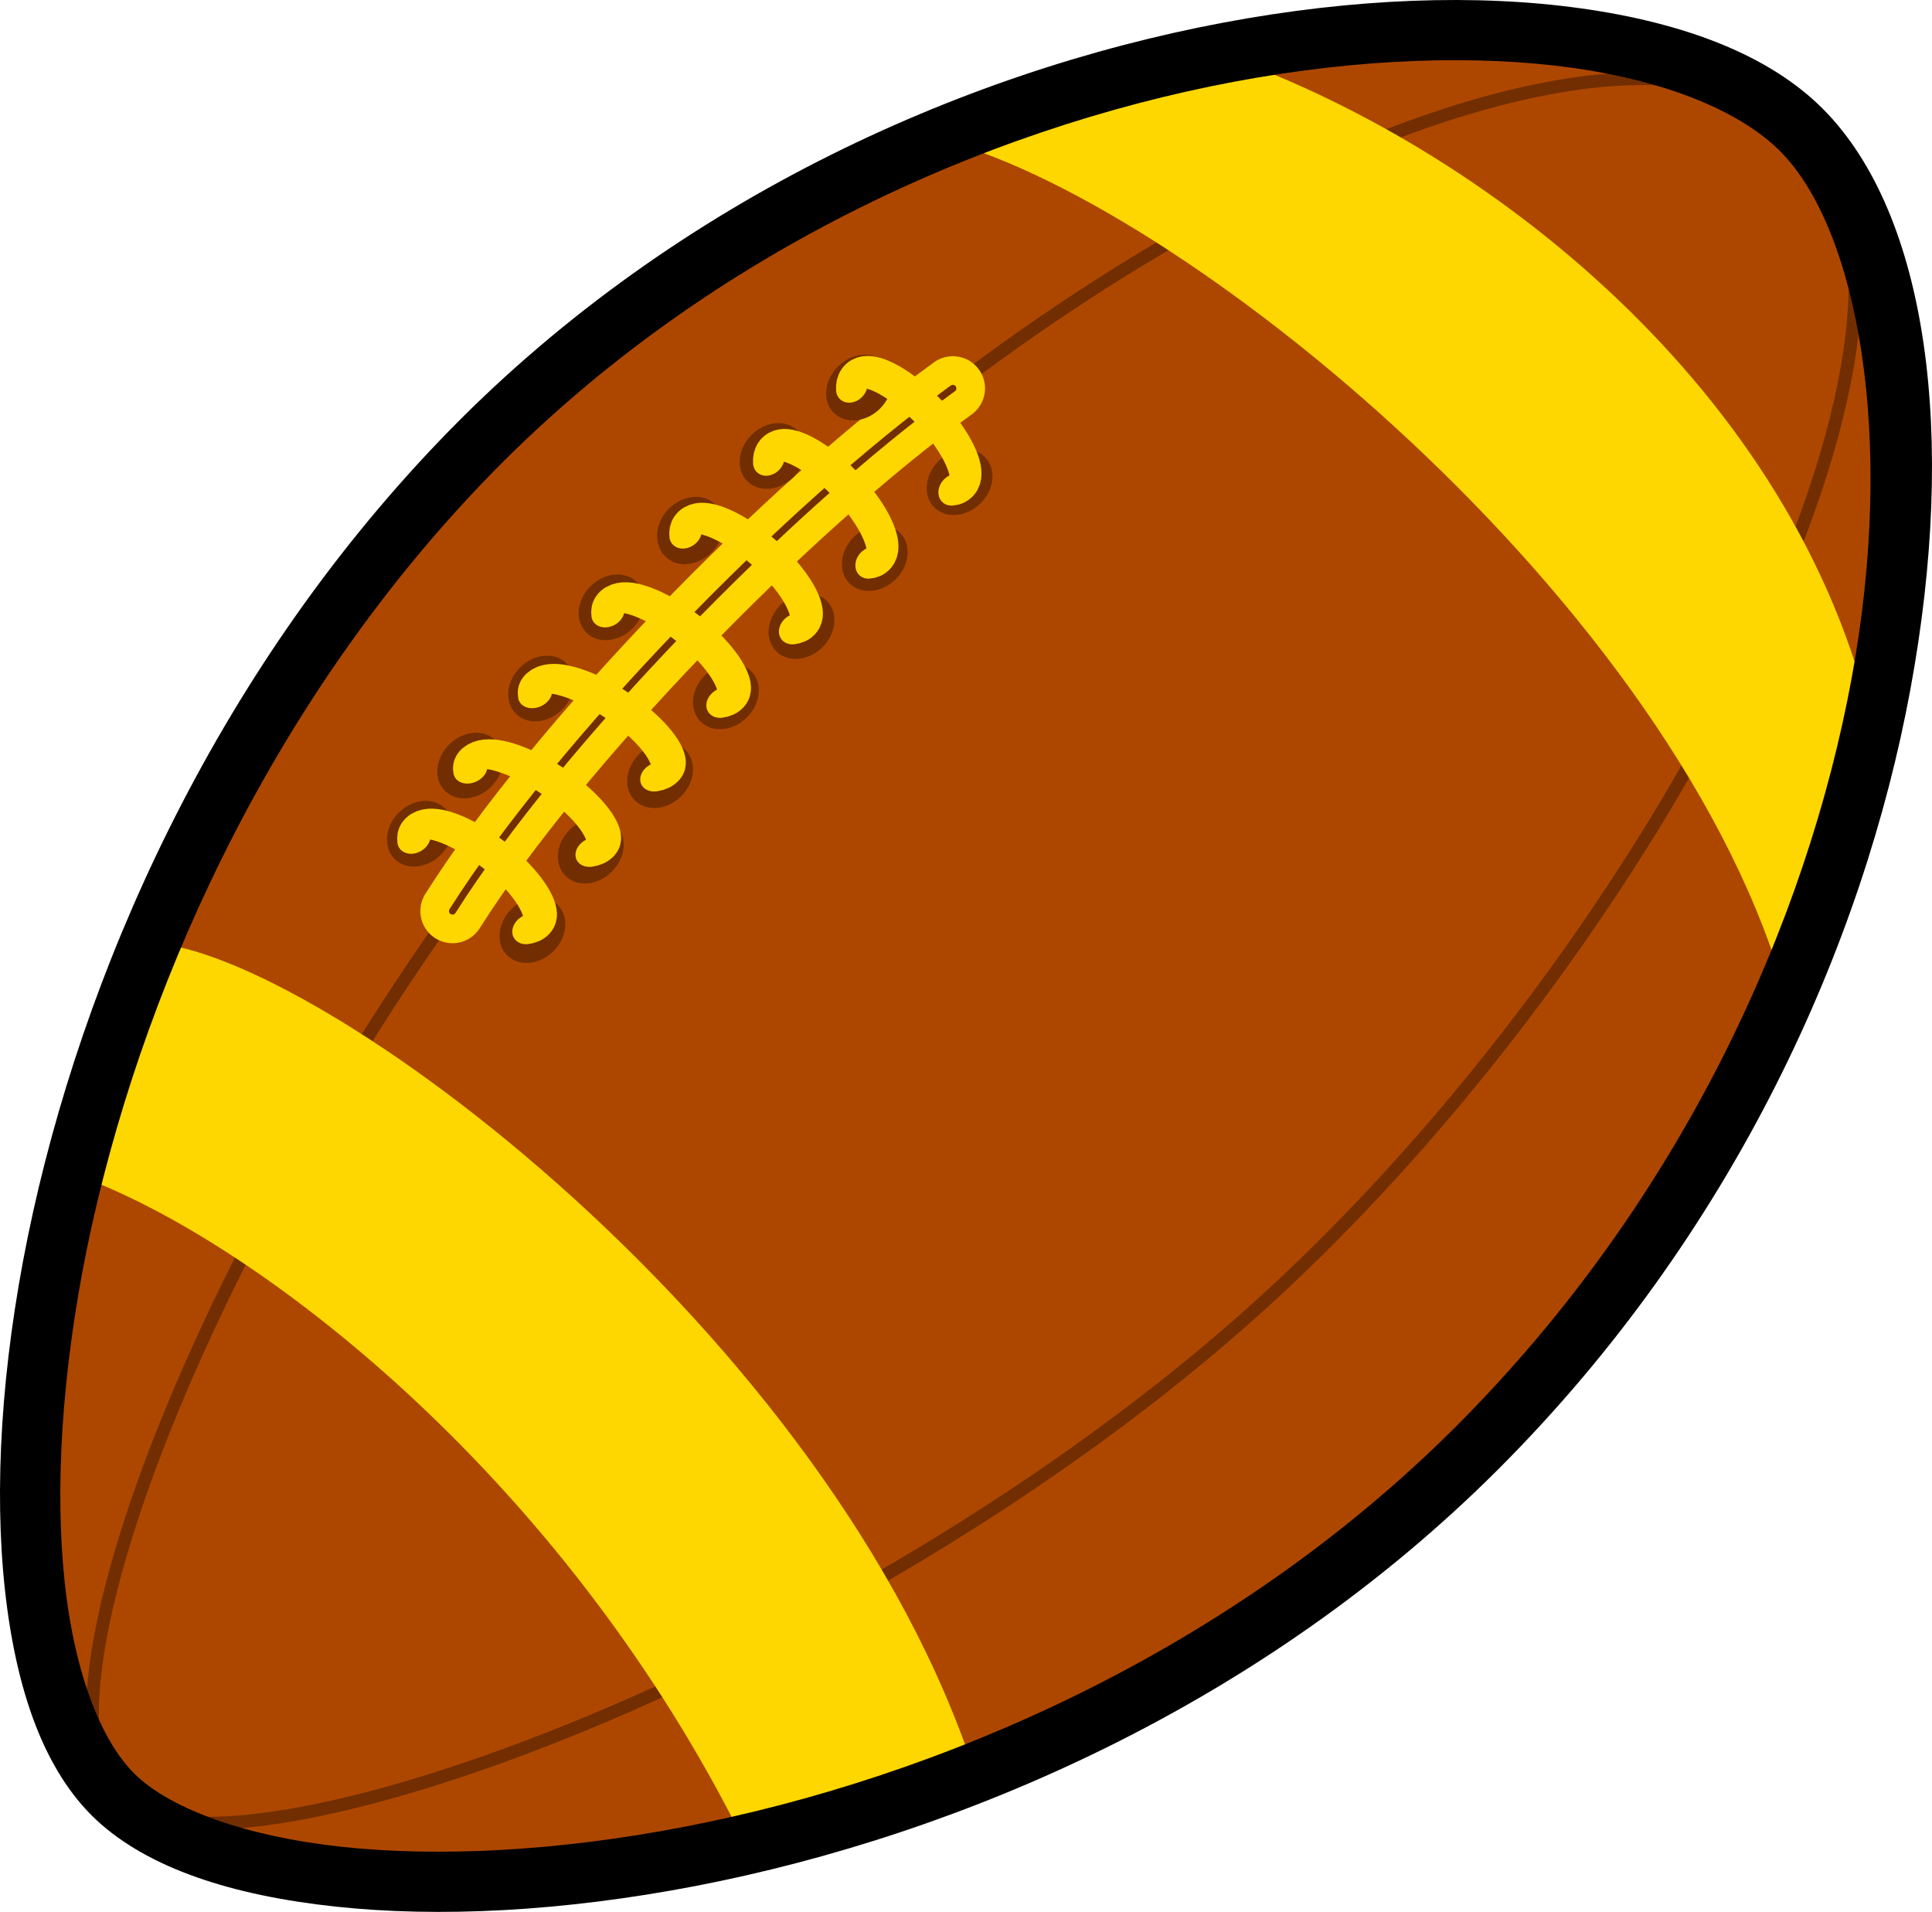
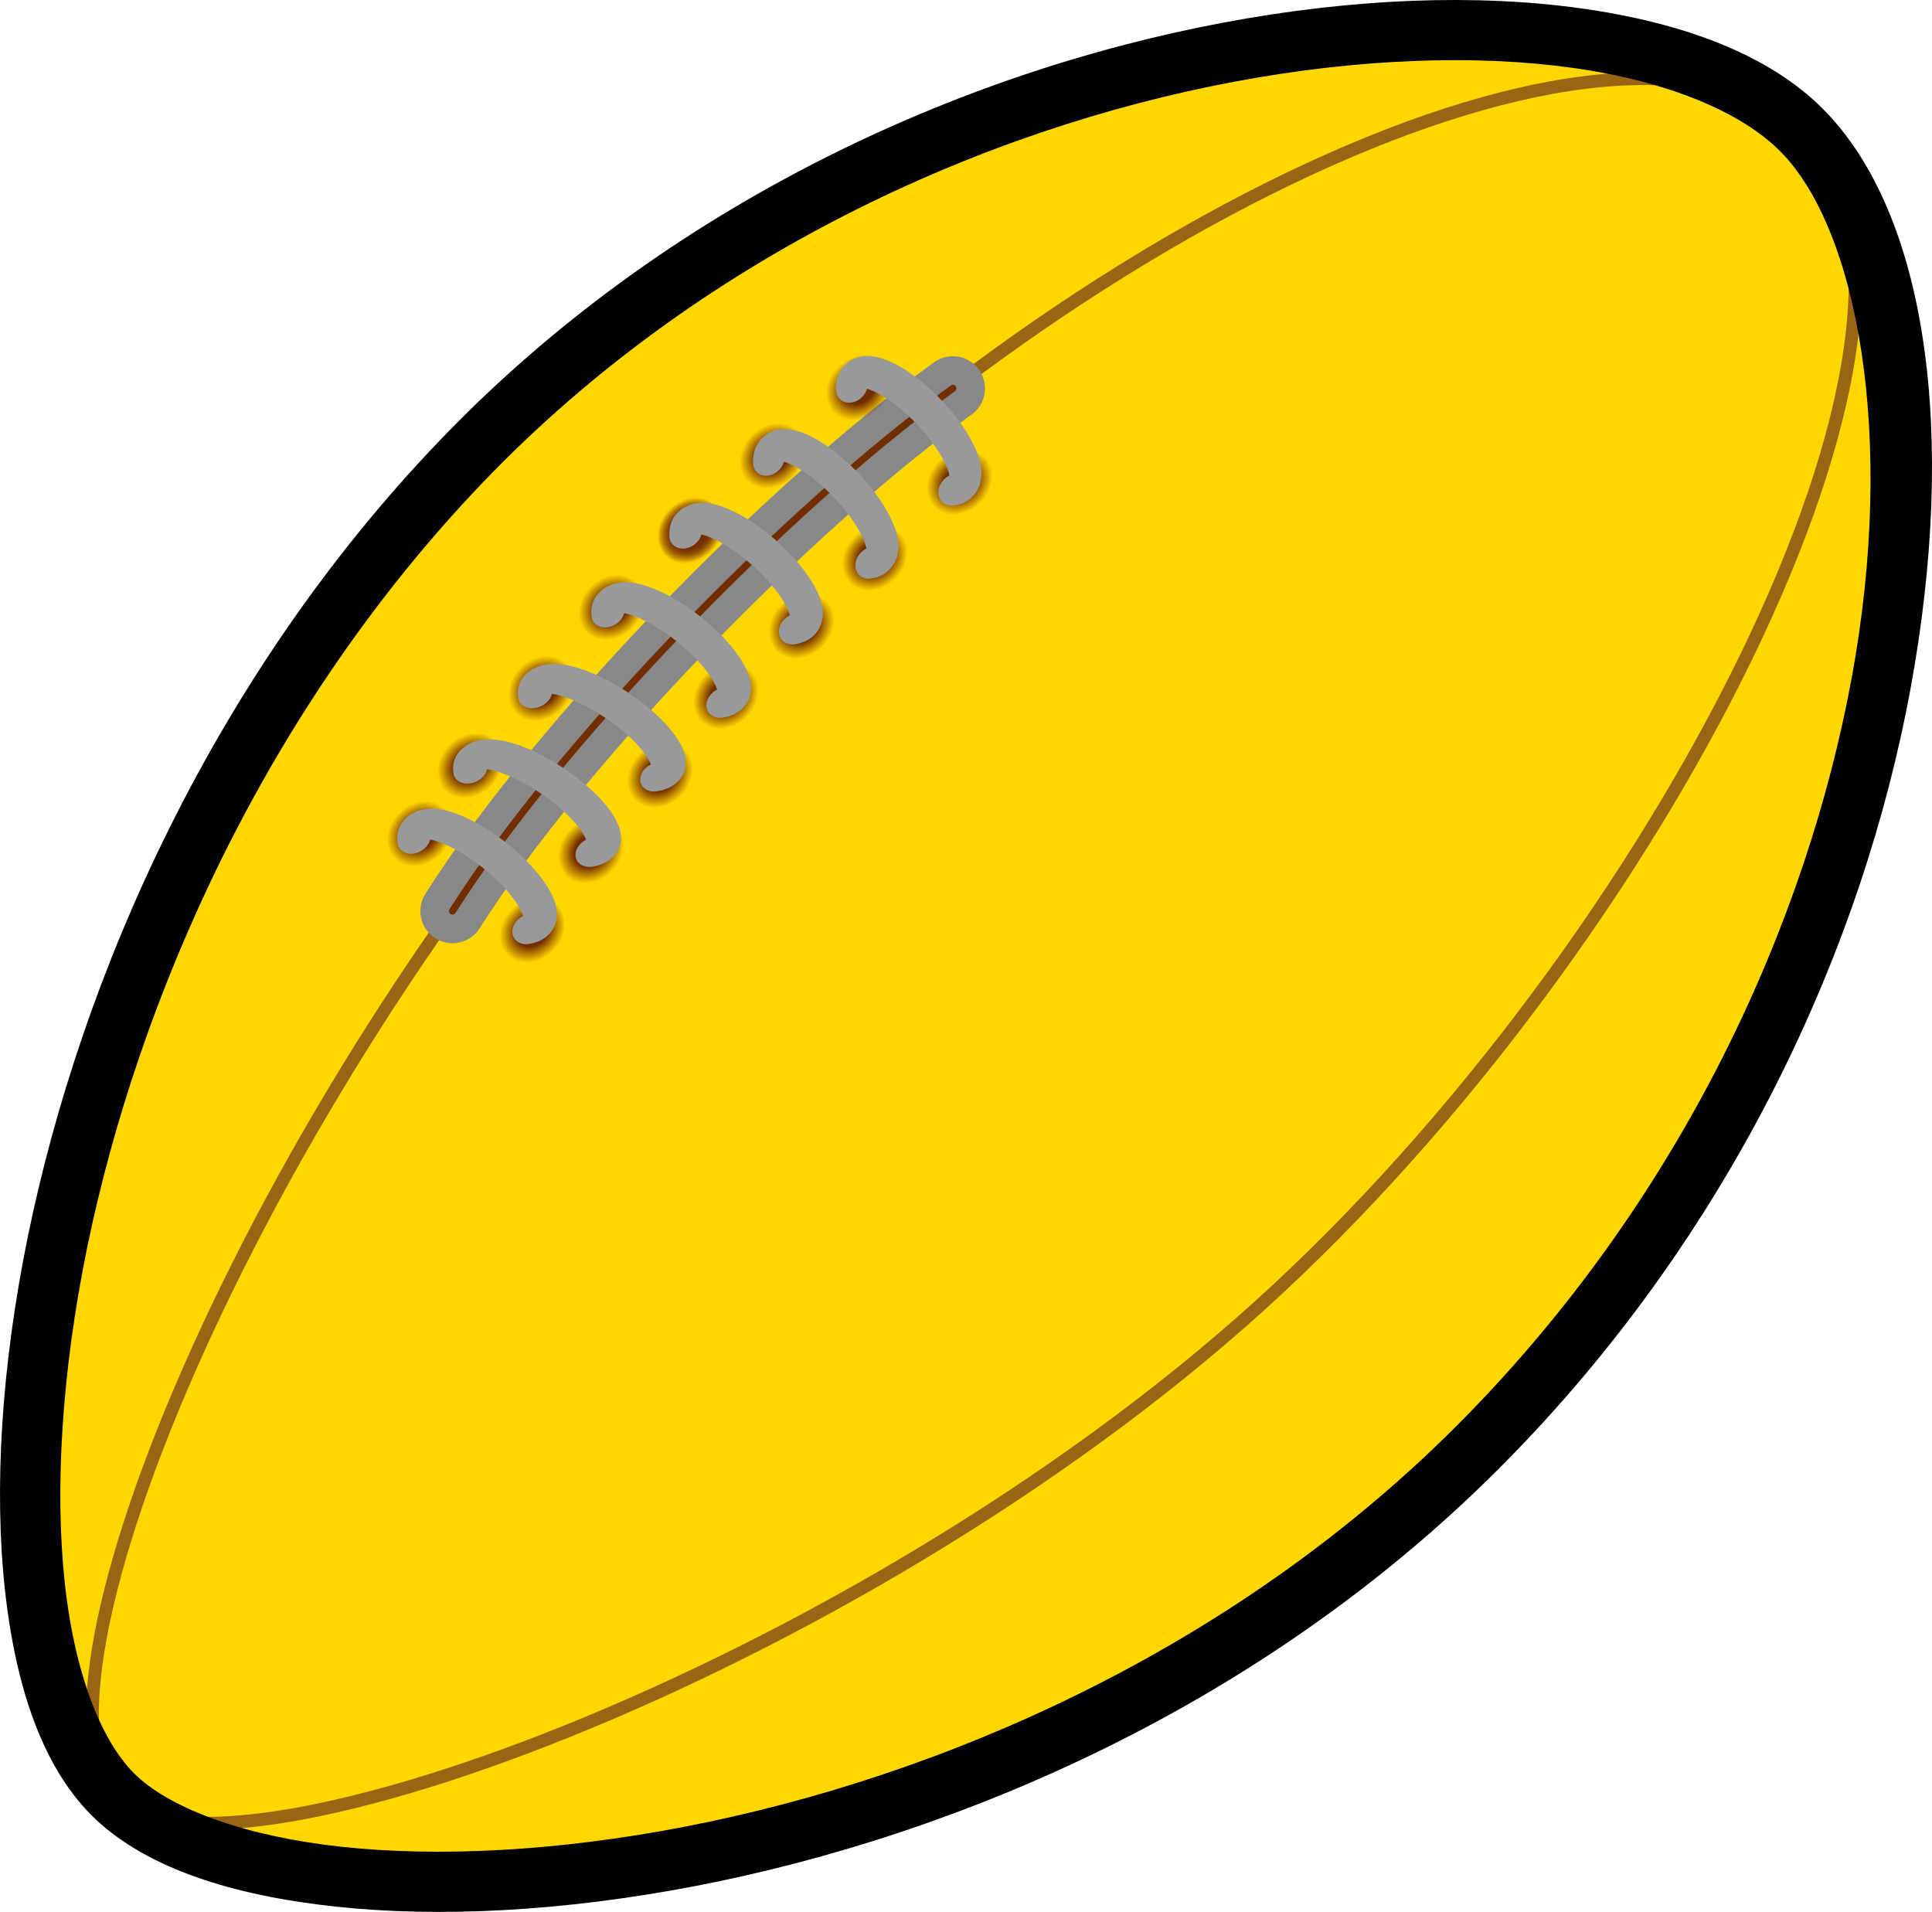
<svg xmlns="http://www.w3.org/2000/svg" xmlns:xlink="http://www.w3.org/1999/xlink" width="128.493" height="127.15" version="1.0">
  <defs>
-     <linearGradient id="a">
-       <stop offset="0" stop-color="#ffd700" />
-       <stop offset="1" stop-color="#ffd700" />
+     <linearGradient id="linearGradient3749">
+       <stop id="stop3751" style="stop-color:#722e00" offset="0" />
+       <stop id="stop3813" style="stop-color:#722e00" offset=".5" />
+       <stop id="stop3753" style="stop-color:#722e00;stop-opacity:0" offset="1" />
    </linearGradient>
-     <linearGradient id="b" x1="-746.71" x2="-746.71" y1="401.66" y2="273.73" gradientTransform="translate(123.92 444.08) scale(.42762)" gradientUnits="userSpaceOnUse" xlink:href="#a" />
+     <linearGradient id="linearGradient3851">
+       <stop id="stop3853" style="stop-color:#bbb" offset="0" />
+       <stop id="stop3855" style="stop-color:#ccc" offset="1" />
+     </linearGradient>
+     <linearGradient id="linearGradient3014" y2="273.73" xlink:href="#linearGradient3851" gradientUnits="userSpaceOnUse" x2="-746.71" gradientTransform="matrix(0.42762,0,0,0.42762,123.92,444.08)" y1="401.66" x1="-746.71" />
+     <radialGradient id="radialGradient3018" xlink:href="#linearGradient3749" gradientUnits="userSpaceOnUse" gradientTransform="matrix(1,0,0,1.2,0,-52.03)" cx="-601.8" cy="260.15" r="2.525" />
+     <linearGradient xlink:href="#linearGradient3851" id="linearGradient4555" gradientUnits="userSpaceOnUse" gradientTransform="matrix(0.42762,0,0,0.42762,123.92,444.08)" x1="-746.71" y1="401.66" x2="-746.71" y2="273.73" />
  </defs>
-   <g transform="rotate(-45 -660.87 54.697)">
-     <path fill="#ad4700" d="M-154.88 526.72c42.6-.91 78.679 29.96 78.589 47.48-.087 17.1-33.639 46.68-77.239 46.68-43.29 0-79.84-31.66-80.42-47.48-.59-15.83 36.47-45.77 79.07-46.68z" color="#000" />
-     <path fill="none" stroke="#722e00" stroke-linecap="round" stroke-linejoin="round" stroke-width=".855" d="M-154.98 545.09c38.76-1.61 78.158 12.55 78.689 29.11.531 16.56-43.129 31.1-78.989 29.84-36.29-1.25-78.66-20.64-78.67-30.64-.02-10.02 40.22-26.7 78.97-28.31z" color="#000" />
-     <path fill="url(#b)" d="M-206.65 541.97c5.32 10.96 9.03 36.91.07 63.21 4.36 2.78 9.13 5.22 14.11 7.47 14.02-27.44 7.75-69.76.31-77.92-5.11 2.08-9.83 4.44-14.49 7.24zM-117.95 614.55c6.06-2.57 11.74-5.57 16.85-8.82 12.412-19.53 9.17-45.89.94-62.72a98.987 98.987 0 00-17.26-9.23c8.58 13.88 13.21 56.97-.53 80.77z" color="#000" />
-     <path fill="none" stroke="#ffd700" stroke-linecap="round" stroke-width="4.276" d="M-176.45 547.45c12.95-2.91 34.65-3.21 48.11-1.05" />
-     <path fill="none" stroke="#722e00" stroke-linecap="round" stroke-width=".47" d="M-176.45 547.45c12.95-2.91 34.65-3.21 48.11-1.05" />
-     <ellipse cx="-601.798" cy="260.15" fill="#722e00" color="#000" rx="2.525" ry="3.03" transform="rotate(-89.707 -147.715 228.163) scale(.78396)" />
-     <ellipse cx="-601.798" cy="260.15" fill="#722e00" color="#000" rx="2.525" ry="3.03" transform="rotate(-89.707 -153.036 223.63) scale(.78396)" />
-     <ellipse cx="-601.798" cy="260.15" fill="#722e00" color="#000" rx="2.525" ry="3.03" transform="rotate(-89.707 -150.67 220.412) scale(.78396)" />
-     <ellipse cx="-601.798" cy="260.15" fill="#722e00" color="#000" rx="2.525" ry="3.03" transform="rotate(-89.707 -144.974 224.41) scale(.78396)" />
-     <ellipse cx="-601.798" cy="260.15" fill="#722e00" color="#000" rx="2.525" ry="3.03" transform="rotate(-89.707 -141.714 220.843) scale(.78396)" />
-     <ellipse cx="-601.798" cy="260.15" fill="#722e00" color="#000" rx="2.525" ry="3.03" transform="rotate(-89.707 -147.335 216.77) scale(.78396)" />
-     <ellipse cx="-601.798" cy="260.15" fill="#722e00" color="#000" rx="2.525" ry="3.03" transform="rotate(-89.707 -144.024 212.935) scale(.78396)" />
-     <ellipse cx="-601.798" cy="260.15" fill="#722e00" color="#000" rx="2.525" ry="3.03" transform="rotate(-89.707 -138.622 217.119) scale(.78396)" />
-     <ellipse cx="-601.798" cy="260.15" fill="#722e00" color="#000" rx="2.525" ry="3.03" transform="rotate(-89.707 -135.066 213.797) scale(.78396)" />
-     <ellipse cx="-601.798" cy="260.15" fill="#722e00" color="#000" rx="2.525" ry="3.03" transform="rotate(-89.707 -140.306 209.344) scale(.78396)" />
-     <ellipse cx="-601.798" cy="260.15" fill="#722e00" color="#000" rx="2.525" ry="3.03" transform="rotate(-89.707 -140.335 209.265) scale(.78396)" />
-     <ellipse cx="-601.798" cy="260.15" fill="#722e00" color="#000" rx="2.525" ry="3.03" transform="rotate(-89.707 -136.451 205.779) scale(.78396)" />
-     <ellipse cx="-601.798" cy="260.15" fill="#722e00" color="#000" rx="2.525" ry="3.03" transform="rotate(-89.707 -131.62 210.584) scale(.78396)" />
-     <ellipse cx="-601.798" cy="260.15" fill="#722e00" color="#000" rx="2.525" ry="3.03" transform="rotate(-89.707 -127.631 206.993) scale(.78396)" />
-     <ellipse cx="-601.798" cy="260.15" fill="#722e00" color="#000" rx="2.525" ry="3.03" transform="rotate(-89.707 -132.385 202.544) scale(.78396)" />
-     <path fill="none" stroke="#ffd700" stroke-linecap="round" stroke-linejoin="round" stroke-width="5.343" d="M-572.316 276.193a14.268 4.293 0 01-4.163 4.958 14.268 4.293 0 01-16.977.242 14.268 4.293 0 01-5.702-4.817" color="#000" transform="matrix(-.03687 -.35978 .42761 .00218 -314.06 335.72)" />
-     <path fill="none" stroke="#ffd700" stroke-linecap="round" stroke-linejoin="round" stroke-width="5.343" d="M-572.316 276.193a14.268 4.293 0 01-4.163 4.958 14.268 4.293 0 01-16.977.242 14.268 4.293 0 01-5.702-4.817" color="#000" transform="matrix(-.06199 -.35991 .42761 .00218 -322.5 335.02)" />
-     <path fill="none" stroke="#ffd700" stroke-linecap="round" stroke-linejoin="round" stroke-width="5.343" d="M-572.316 276.193a14.268 4.293 0 01-4.163 4.958 14.268 4.293 0 01-16.977.242 14.268 4.293 0 01-5.702-4.817" color="#000" transform="matrix(-.06199 -.35991 .42761 .00218 -315.91 334.52)" />
-     <path fill="none" stroke="#ffd700" stroke-linecap="round" stroke-linejoin="round" stroke-width="5.343" d="M-572.316 276.193a14.268 4.293 0 01-4.163 4.958 14.268 4.293 0 01-16.977.242 14.268 4.293 0 01-5.702-4.817" color="#000" transform="matrix(-.03687 -.35978 .42761 .00218 -294.29 334.2)" />
-     <path fill="none" stroke="#ffd700" stroke-linecap="round" stroke-linejoin="round" stroke-width="5.343" d="M-572.316 276.193a14.268 4.293 0 01-4.163 4.958 14.268 4.293 0 01-16.977.242 14.268 4.293 0 01-5.702-4.817" color="#000" transform="matrix(-.01804 -.35969 .42761 .00218 -276.14 334.18)" />
-     <path fill="none" stroke="#ffd700" stroke-linecap="round" stroke-linejoin="round" stroke-width="5.343" d="M-572.316 276.193a14.268 4.293 0 01-4.163 4.958 14.268 4.293 0 01-16.977.242 14.268 4.293 0 01-5.702-4.817" color="#000" transform="matrix(.00707 -.35956 .42761 .00218 -254.41 334.72)" />
-     <path fill="none" stroke="#ffd700" stroke-linecap="round" stroke-linejoin="round" stroke-width="5.343" d="M-572.316 276.193a14.268 4.293 0 01-4.163 4.958 14.268 4.293 0 01-16.977.242 14.268 4.293 0 01-5.702-4.817" color="#000" transform="matrix(.00707 -.35956 .42761 .00218 -247.07 335.19)" />
-     <path d="M-154.94 524.72c-21.75.46-41.97 8.29-56.78 18.06-7.4 4.89-13.46 10.27-17.69 15.53-4.22 5.26-6.7 10.4-6.53 15.16.18 4.7 2.82 9.89 7.16 15.28 4.34 5.39 10.45 10.92 17.9 15.97 14.92 10.09 35.21 18.15 57.35 18.16 22.25 0 41.9-7.54 56.061-17.29 14.166-9.75 23.137-21.52 23.188-31.37.026-5.07-2.458-10.6-6.657-16.16-4.198-5.56-10.177-11.15-17.5-16.15-14.642-10.01-34.702-17.66-56.502-17.19zm.1 4c20.8-.44 40.1 6.89 54.12 16.47 7.012 4.79 12.722 10.15 16.595 15.28 3.873 5.13 5.863 10.03 5.844 13.72-.037 7.24-7.905 18.81-21.438 28.12-13.531 9.32-32.461 16.57-53.811 16.57-21.16-.01-40.76-7.78-55.09-17.47-7.17-4.85-13.01-10.16-17.04-15.16-4.03-5-6.19-9.72-6.31-12.94-.12-3.15 1.8-7.66 5.69-12.5 3.89-4.83 9.67-9.99 16.78-14.69 14.23-9.38 33.81-16.96 54.66-17.4z" color="#000" />
+   <g id="layer1" transform="translate(218.9219,-509.662)">
+     <g id="g2983" transform="rotate(-45,-155.1145,573.7897)">
+       <path id="path1927" style="color:#000000;fill:#ffd700" d="m -154.88,526.72 c 42.6,-0.91 78.679,29.96 78.589,47.48 -0.087,17.1 -33.639,46.68 -77.239,46.68 -43.29,0 -79.84,-31.66 -80.42,-47.48 -0.59,-15.83 36.47,-45.77 79.07,-46.68 z" />
+       <path id="path2817" style="color:#000000;fill:none;stroke:#996515;stroke-width:0.855;stroke-linecap:round;stroke-linejoin:round" d="m -154.98,545.09 c 38.76,-1.61 78.158,12.55 78.689,29.11 0.531,16.56 -43.129,31.1 -78.989,29.84 -36.29,-1.25 -78.66,-20.64 -78.67,-30.64 -0.02,-10.02 40.22,-26.7 78.97,-28.31 z" />
+       <path id="path3729" style="fill:none;stroke:#888;stroke-width:4.276;stroke-linecap:round" d="m -176.45,547.45 c 12.95,-2.91 34.65,-3.21 48.11,-1.05" />
+       <path id="path3731" style="fill:none;stroke:#722e00;stroke-width:0.47;stroke-linecap:round" d="m -176.45,547.45 c 12.95,-2.91 34.65,-3.21 48.11,-1.05" />
+       <ellipse id="path3757" style="color:#000000;fill:url(#radialGradient3018)" transform="matrix(0.0040057,-0.78395,0.78395,0.0040057,-375.12,79.284)" cx="-601.798" cy="260.15" rx="2.525" ry="3.03" />
+       <ellipse id="path3761" style="color:#000000;fill:url(#radialGradient3018)" transform="matrix(0.0040057,-0.78395,0.78395,0.0040057,-375.88,69.453)" cx="-601.798" cy="260.15" rx="2.525" ry="3.03" />
+       <ellipse id="path3765" style="color:#000000;fill:url(#radialGradient3018)" transform="matrix(0.0040057,-0.78395,0.78395,0.0040057,-370.31,68.617)" cx="-601.798" cy="260.15" rx="2.525" ry="3.03" />
+       <ellipse id="path3769" style="color:#000000;fill:url(#radialGradient3018)" transform="matrix(0.0040057,-0.78395,0.78395,0.0040057,-368.64,78.291)" cx="-601.798" cy="260.15" rx="2.525" ry="3.03" />
+       <ellipse id="path3773" style="color:#000000;fill:url(#radialGradient3018)" transform="matrix(0.0040057,-0.78395,0.78395,0.0040057,-361.83,78.002)" cx="-601.798" cy="260.15" rx="2.525" ry="3.03" />
+       <ellipse id="path3777" style="color:#000000;fill:url(#radialGradient3018)" transform="matrix(0.0040057,-0.78395,0.78395,0.0040057,-363.35,68.329)" cx="-601.798" cy="260.15" rx="2.525" ry="3.03" />
+       <ellipse id="path3781" style="color:#000000;fill:url(#radialGradient3018)" transform="matrix(0.0040057,-0.78395,0.78395,0.0040057,-356.22,67.825)" cx="-601.798" cy="260.15" rx="2.525" ry="3.03" />
+       <ellipse id="path3785" style="color:#000000;fill:url(#radialGradient3018)" transform="matrix(0.0040057,-0.78395,0.78395,0.0040057,-355.03,77.389)" cx="-601.798" cy="260.15" rx="2.525" ry="3.03" />
+       <ellipse id="path3789" style="color:#000000;fill:url(#radialGradient3018)" transform="matrix(0.0040057,-0.78395,0.78395,0.0040057,-348.17,77.64)" cx="-601.798" cy="260.15" rx="2.525" ry="3.03" />
+       <ellipse id="path3793" style="color:#000000;fill:url(#radialGradient3018)" transform="matrix(0.0040057,-0.78395,0.78395,0.0040057,-348.93,67.97)" cx="-601.798" cy="260.15" rx="2.525" ry="3.03" />
+       <ellipse id="path3797" style="color:#000000;fill:url(#radialGradient3018)" transform="matrix(0.0040057,-0.78395,0.78395,0.0040057,-348.88,67.863)" cx="-601.798" cy="260.15" rx="2.525" ry="3.03" />
+       <ellipse id="path3801" style="color:#000000;fill:url(#radialGradient3018)" transform="matrix(0.0040057,-0.78395,0.78395,0.0040057,-341.53,68.278)" cx="-601.798" cy="260.15" rx="2.525" ry="3.03" />
+       <ellipse id="path3805" style="color:#000000;fill:url(#radialGradient3018)" transform="matrix(0.0040057,-0.78395,0.78395,0.0040057,-341.53,77.889)" cx="-601.798" cy="260.15" rx="2.525" ry="3.03" />
+       <ellipse id="path3809" style="color:#000000;fill:url(#radialGradient3018)" transform="matrix(0.0040057,-0.78395,0.78395,0.0040057,-333.97,78.306)" cx="-601.798" cy="260.15" rx="2.525" ry="3.03" />
+       <ellipse id="path3747" style="color:#000000;fill:url(#radialGradient3018)" transform="matrix(0.0040057,-0.78395,0.78395,0.0040057,-334.25,69.125)" cx="-601.798" cy="260.15" rx="2.525" ry="3.03" />
+       <path id="path3735" style="color:#000000;fill:none;stroke:#999;stroke-width:5.343;stroke-linecap:round;stroke-linejoin:round" d="m -572.316,276.193 a 14.268,4.293 0 0 1 -4.163,4.958 14.268,4.293 0 0 1 -16.978,0.242 14.268,4.293 0 0 1 -5.701,-4.818" transform="matrix(-0.036874,-0.35978,0.42761,0.0021849,-314.06,335.72)" />
+       <path id="path3737" style="color:#000000;fill:none;stroke:#999;stroke-width:5.343;stroke-linecap:round;stroke-linejoin:round" d="m -572.316,276.193 a 14.268,4.293 0 0 1 -4.163,4.958 14.268,4.293 0 0 1 -16.978,0.242 14.268,4.293 0 0 1 -5.701,-4.818" transform="matrix(-0.061987,-0.35991,0.42761,0.0021849,-322.5,335.02)" />
+       <path id="path3739" style="color:#000000;fill:none;stroke:#999;stroke-width:5.343;stroke-linecap:round;stroke-linejoin:round" d="m -572.316,276.193 a 14.268,4.293 0 0 1 -4.163,4.958 14.268,4.293 0 0 1 -16.978,0.242 14.268,4.293 0 0 1 -5.701,-4.818" transform="matrix(-0.061987,-0.35991,0.42761,0.0021849,-315.91,334.52)" />
+       <path id="path3741" style="color:#000000;fill:none;stroke:#999;stroke-width:5.343;stroke-linecap:round;stroke-linejoin:round" d="m -572.316,276.193 a 14.268,4.293 0 0 1 -4.163,4.958 14.268,4.293 0 0 1 -16.978,0.242 14.268,4.293 0 0 1 -5.701,-4.818" transform="matrix(-0.036874,-0.35978,0.42761,0.0021849,-294.29,334.2)" />
+       <path id="path3743" style="color:#000000;fill:none;stroke:#999;stroke-width:5.343;stroke-linecap:round;stroke-linejoin:round" d="m -572.316,276.193 a 14.268,4.293 0 0 1 -4.163,4.958 14.268,4.293 0 0 1 -16.978,0.242 14.268,4.293 0 0 1 -5.701,-4.818" transform="matrix(-0.01804,-0.35969,0.42761,0.0021849,-276.14,334.18)" />
+       <path id="path3745" style="color:#000000;fill:none;stroke:#999;stroke-width:5.343;stroke-linecap:round;stroke-linejoin:round" d="m -572.316,276.193 a 14.268,4.293 0 0 1 -4.163,4.958 14.268,4.293 0 0 1 -16.978,0.242 14.268,4.293 0 0 1 -5.701,-4.818" transform="matrix(0.0070723,-0.35956,0.42761,0.0021849,-254.41,334.72)" />
+       <path id="path3733" style="color:#000000;fill:none;stroke:#999;stroke-width:5.343;stroke-linecap:round;stroke-linejoin:round" d="m -572.316,276.193 a 14.268,4.293 0 0 1 -4.163,4.958 14.268,4.293 0 0 1 -16.978,0.242 14.268,4.293 0 0 1 -5.701,-4.818" transform="matrix(0.0070723,-0.35956,0.42761,0.0021849,-247.07,335.19)" />
+       <path id="path2400" style="color:#000000;fill:#000000" d="m -154.94,524.72 c -21.75,0.46 -41.97,8.29 -56.78,18.06 -7.4,4.89 -13.46,10.27 -17.69,15.53 -4.22,5.26 -6.7,10.4 -6.53,15.16 0.18,4.7 2.82,9.89 7.16,15.28 4.34,5.39 10.45,10.92 17.9,15.97 14.92,10.09 35.21,18.15 57.35,18.16 22.25,0 41.9,-7.54 56.061,-17.29 14.166,-9.75 23.137,-21.52 23.188,-31.37 0.026,-5.07 -2.458,-10.6 -6.657,-16.16 -4.198,-5.56 -10.177,-11.15 -17.5,-16.15 -14.642,-10.01 -34.702,-17.66 -56.502,-17.19 z m 0.1,4 c 20.8,-0.44 40.1,6.89 54.12,16.47 7.012,4.79 12.722,10.15 16.595,15.28 3.873,5.13 5.863,10.03 5.844,13.72 -0.037,7.24 -7.905,18.81 -21.438,28.12 -13.531,9.32 -32.461,16.57 -53.811,16.57 -21.16,-0.01 -40.76,-7.78 -55.09,-17.47 -7.17,-4.85 -13.01,-10.16 -17.04,-15.16 -4.03,-5 -6.19,-9.72 -6.31,-12.94 -0.12,-3.15 1.8,-7.66 5.69,-12.5 3.89,-4.83 9.67,-9.99 16.78,-14.69 14.23,-9.38 33.81,-16.96 54.66,-17.4 z" />
+     </g>
  </g>
</svg>
